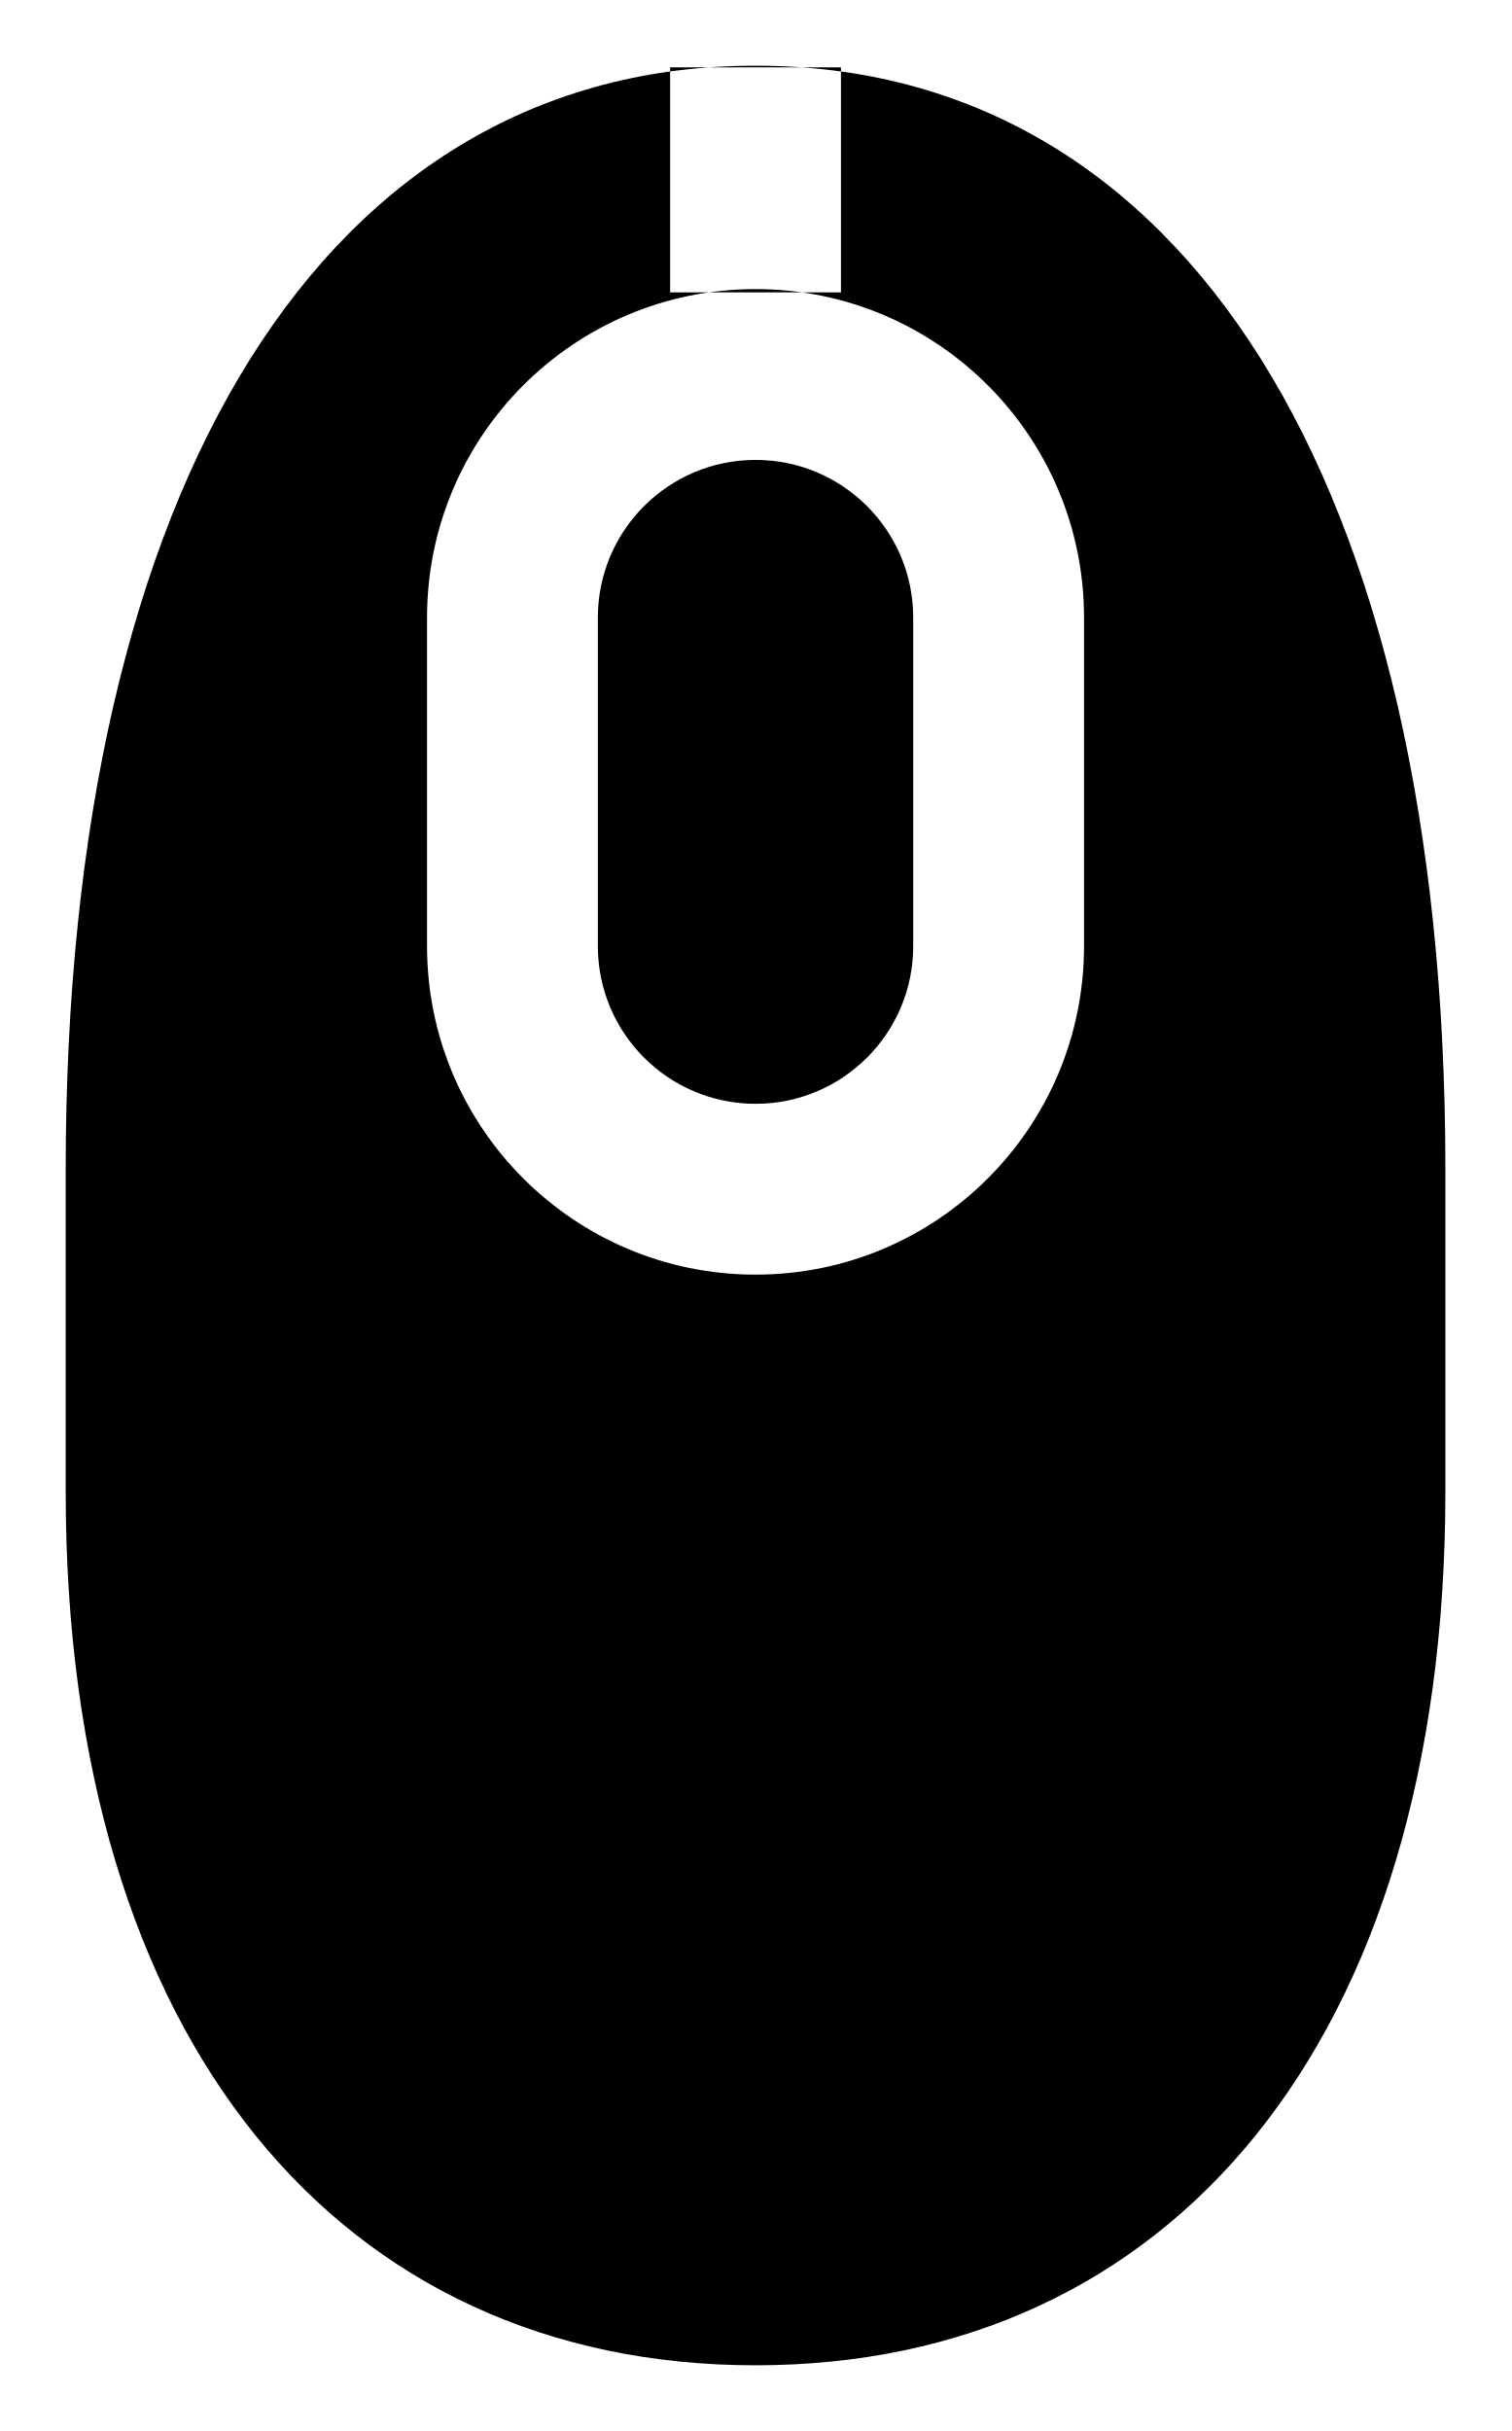
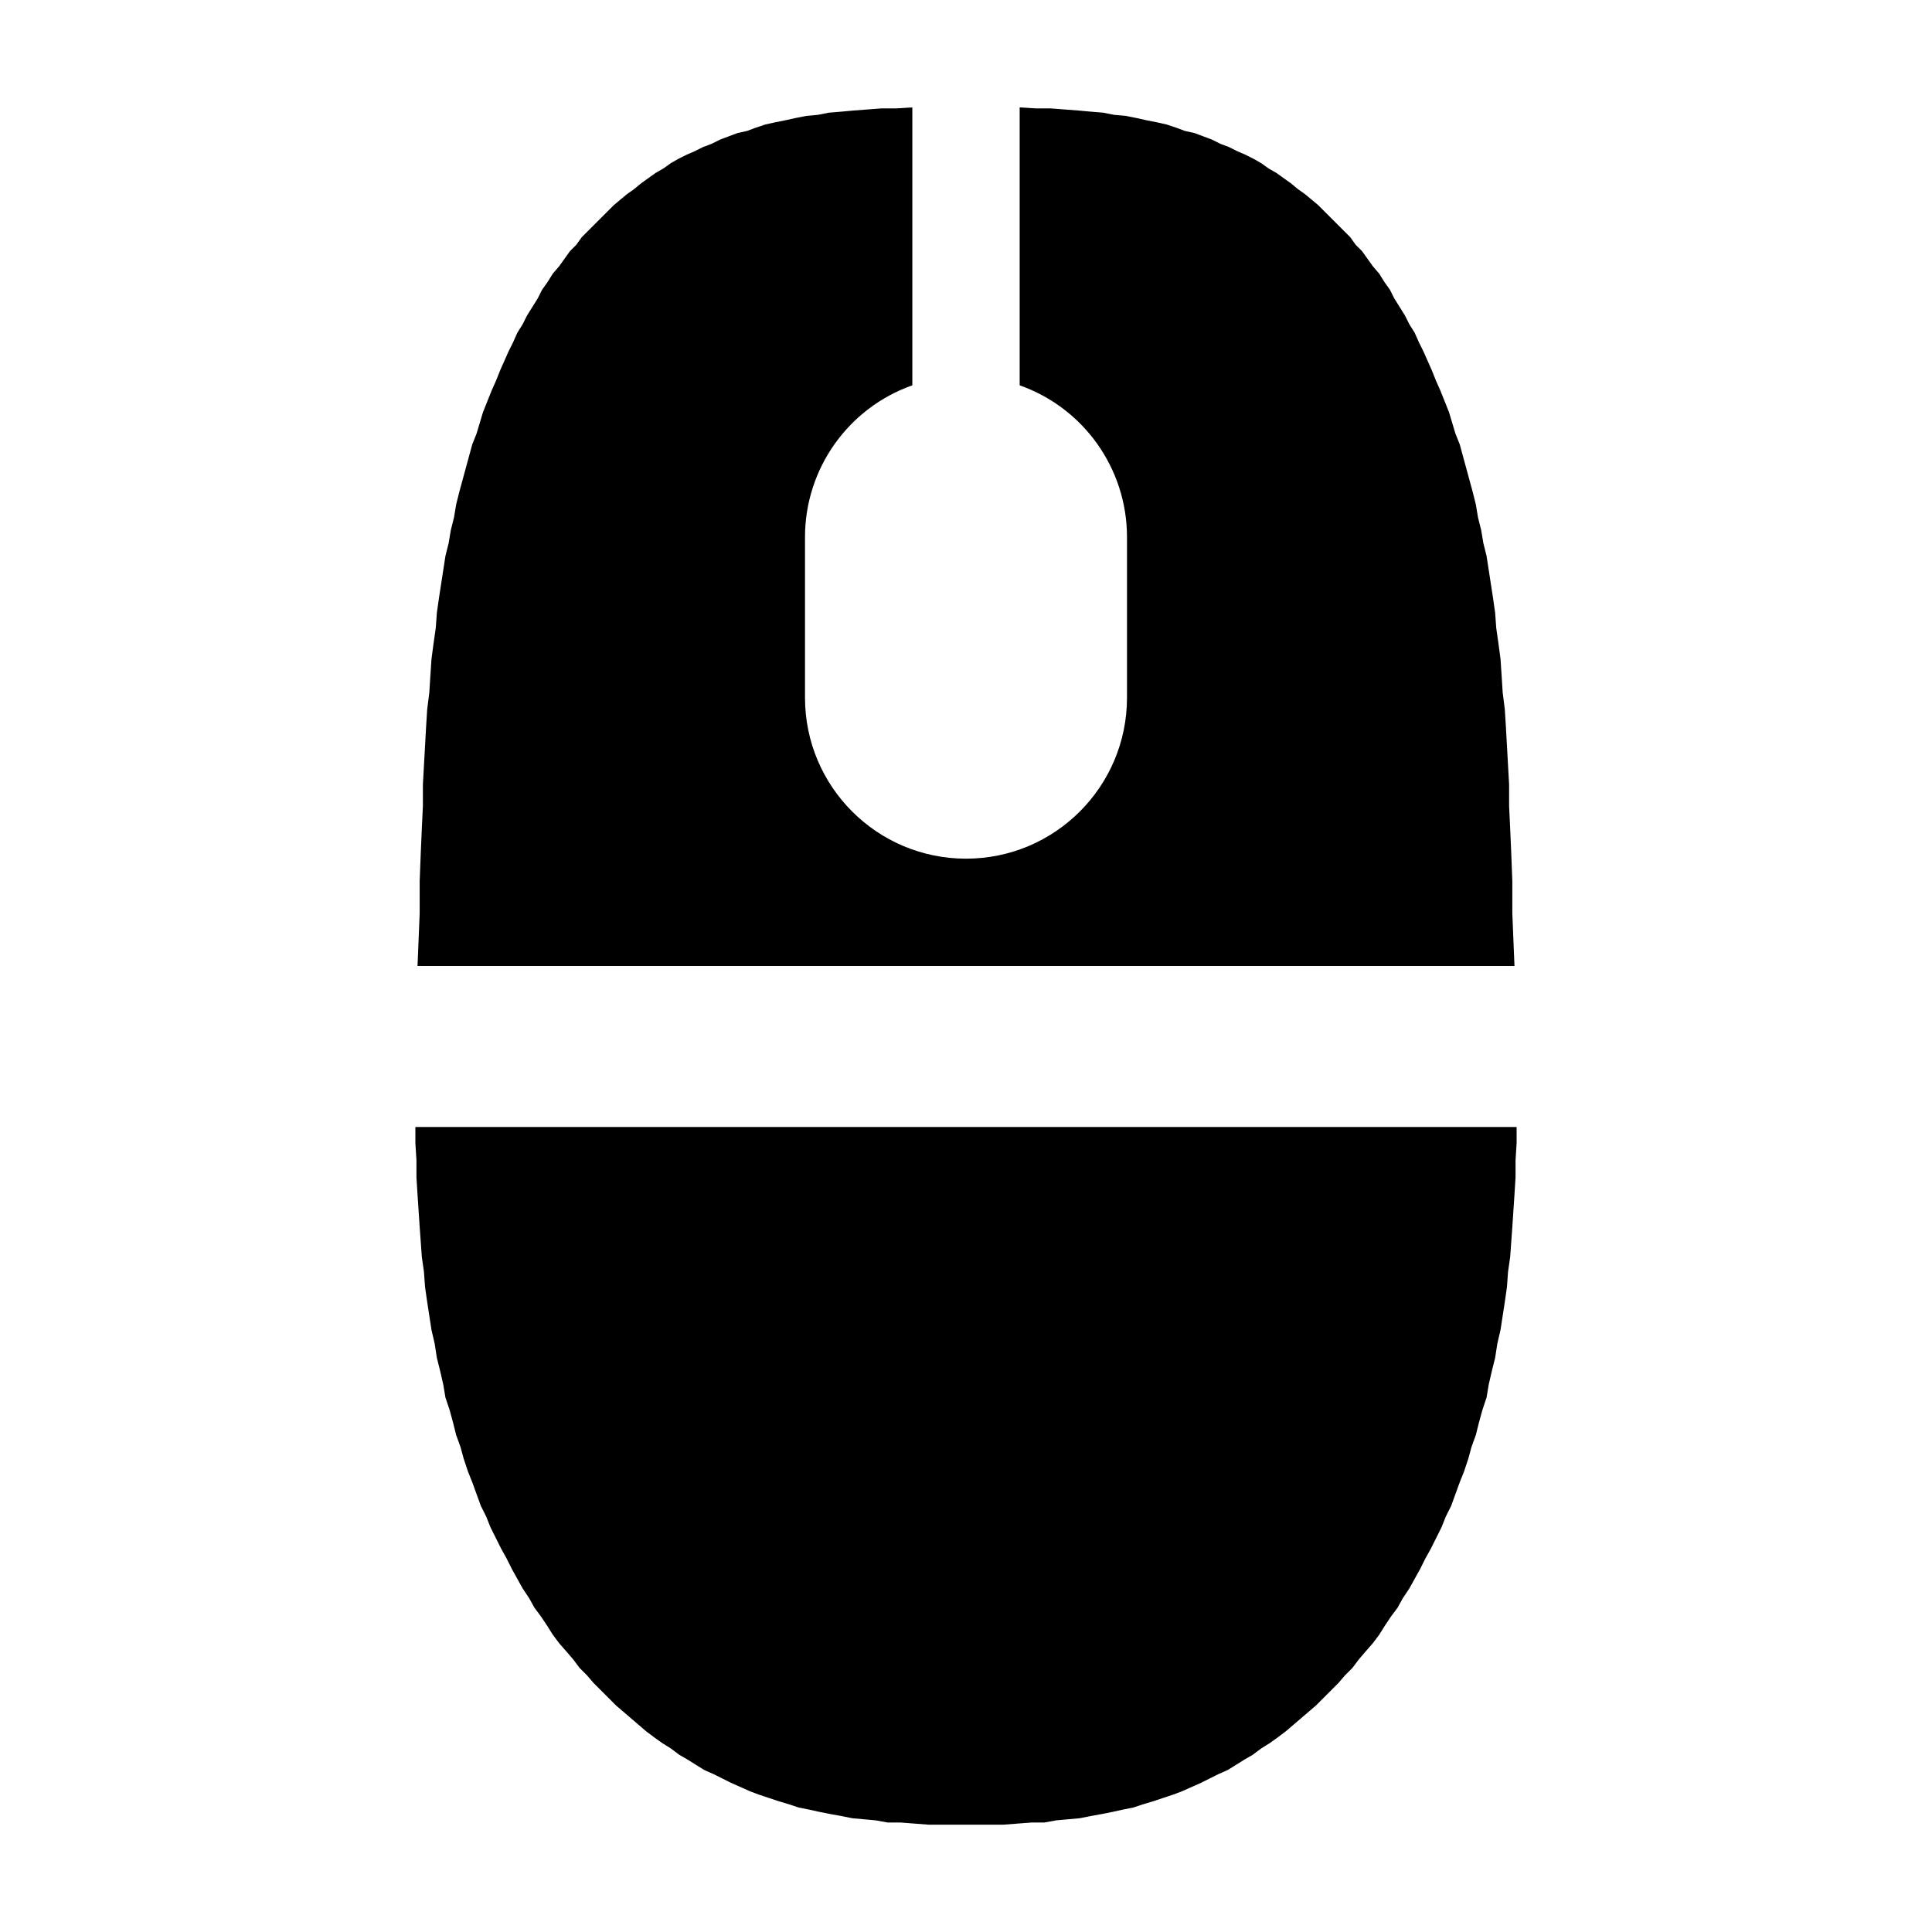
- <svg xmlns="http://www.w3.org/2000/svg" viewBox="-20 -20 460 740">
-   <path fill-rule="evenodd" d="M210,0 C340.2,0 420,126 420,336 L420,434 C420,602 336,700 210,700 C84,700 0,602 0,434 L0,336 C0,126 79.8,0 210,0 Z M110,168 A100,100 0 0 1 310,168 L310,268 A100,100 0 0 1 110,268 Z M184,0.5 L236,0.5 L236,69 L184,69 Z" />
-   <rect x="162" y="120" width="96" height="196" rx="48" />
+ <svg xmlns="http://www.w3.org/2000/svg" width="18" height="18" viewBox="0 0 18 18">
+   <clipPath id="body">
+     <path d="M14.11,9 L14.12,9.31 L14.12,9.55 L14.13,9.76 L14.13,9.95 L14.13,10.14 L14.13,10.31 L14.13,10.49 L14.13,10.65 L14.12,10.81 L14.12,10.97 L14.11,11.13 L14.1,11.28 L14.09,11.43 L14.08,11.57 L14.07,11.71 L14.05,11.85 L14.04,11.99 L14.02,12.13 L14,12.26 L13.98,12.39 L13.95,12.52 L13.93,12.65 L13.9,12.77 L13.87,12.9 L13.85,13.02 L13.81,13.14 L13.78,13.25 L13.75,13.37 L13.71,13.48 L13.68,13.59 L13.64,13.71 L13.6,13.81 L13.56,13.92 L13.52,14.03 L13.47,14.13 L13.43,14.23 L13.38,14.33 L13.33,14.43 L13.28,14.52 L13.23,14.62 L13.18,14.71 L13.13,14.8 L13.07,14.89 L13.02,14.98 L12.96,15.06 L12.9,15.15 L12.85,15.23 L12.79,15.31 L12.72,15.39 L12.66,15.46 L12.6,15.54 L12.53,15.61 L12.47,15.68 L12.4,15.75 L12.33,15.82 L12.26,15.89 L12.19,15.95 L12.12,16.01 L12.05,16.07 L11.98,16.13 L11.9,16.19 L11.83,16.24 L11.75,16.29 L11.67,16.35 L11.6,16.39 L11.52,16.44 L11.44,16.49 L11.35,16.53 L11.27,16.57 L11.19,16.61 L11.1,16.65 L11.01,16.69 L10.93,16.72 L10.84,16.75 L10.75,16.78 L10.65,16.81 L10.56,16.84 L10.46,16.86 L10.37,16.88 L10.27,16.9 L10.16,16.92 L10.06,16.94 L9.95,16.95 L9.84,16.96 L9.73,16.98 L9.61,16.98 L9.48,16.99 L9.35,17 L9.2,17 L9,17 L8.8,17 L8.65,17 L8.52,16.99 L8.39,16.98 L8.27,16.98 L8.16,16.96 L8.05,16.95 L7.94,16.94 L7.84,16.92 L7.73,16.9 L7.63,16.88 L7.54,16.86 L7.44,16.84 L7.35,16.81 L7.25,16.78 L7.16,16.75 L7.07,16.72 L6.99,16.69 L6.9,16.65 L6.81,16.61 L6.73,16.57 L6.65,16.53 L6.56,16.49 L6.48,16.44 L6.4,16.39 L6.33,16.35 L6.25,16.29 L6.17,16.24 L6.1,16.19 L6.02,16.13 L5.95,16.07 L5.88,16.01 L5.81,15.95 L5.74,15.89 L5.67,15.82 L5.6,15.75 L5.53,15.68 L5.47,15.61 L5.4,15.54 L5.34,15.46 L5.28,15.39 L5.21,15.31 L5.15,15.23 L5.1,15.15 L5.04,15.06 L4.98,14.98 L4.93,14.89 L4.87,14.8 L4.82,14.71 L4.77,14.62 L4.72,14.52 L4.67,14.43 L4.62,14.33 L4.57,14.23 L4.53,14.13 L4.48,14.03 L4.44,13.92 L4.4,13.81 L4.36,13.71 L4.32,13.59 L4.29,13.48 L4.25,13.37 L4.22,13.25 L4.19,13.14 L4.15,13.02 L4.13,12.9 L4.1,12.77 L4.07,12.65 L4.05,12.52 L4.02,12.39 L4,12.26 L3.98,12.13 L3.96,11.99 L3.95,11.85 L3.93,11.71 L3.92,11.57 L3.91,11.43 L3.9,11.28 L3.89,11.13 L3.88,10.97 L3.88,10.81 L3.87,10.65 L3.87,10.49 L3.87,10.31 L3.87,10.14 L3.87,9.95 L3.87,9.76 L3.88,9.55 L3.88,9.31 L3.89,9 L3.91,8.51 L3.91,8.21 L3.92,7.95 L3.93,7.72 L3.94,7.51 L3.94,7.31 L3.95,7.13 L3.96,6.95 L3.97,6.77 L3.98,6.61 L4,6.45 L4.01,6.29 L4.02,6.14 L4.04,5.99 L4.06,5.85 L4.07,5.71 L4.09,5.57 L4.11,5.44 L4.13,5.31 L4.15,5.18 L4.18,5.06 L4.2,4.94 L4.23,4.82 L4.25,4.7 L4.28,4.58 L4.31,4.47 L4.34,4.36 L4.37,4.25 L4.4,4.14 L4.44,4.04 L4.47,3.94 L4.5,3.84 L4.54,3.74 L4.58,3.64 L4.62,3.55 L4.66,3.45 L4.7,3.36 L4.74,3.27 L4.78,3.19 L4.82,3.1 L4.87,3.02 L4.91,2.94 L4.96,2.86 L5.01,2.78 L5.05,2.7 L5.1,2.63 L5.15,2.55 L5.21,2.48 L5.26,2.41 L5.31,2.34 L5.37,2.28 L5.42,2.21 L5.48,2.15 L5.54,2.09 L5.6,2.03 L5.66,1.97 L5.72,1.91 L5.78,1.86 L5.84,1.81 L5.91,1.76 L5.97,1.71 L6.04,1.66 L6.11,1.61 L6.18,1.57 L6.25,1.52 L6.32,1.48 L6.4,1.44 L6.47,1.41 L6.55,1.37 L6.63,1.34 L6.71,1.3 L6.79,1.27 L6.87,1.24 L6.96,1.22 L7.04,1.19 L7.13,1.16 L7.22,1.14 L7.32,1.12 L7.41,1.1 L7.51,1.08 L7.62,1.07 L7.72,1.05 L7.84,1.04 L7.95,1.03 L8.08,1.02 L8.21,1.01 L8.35,1.01 L8.51,1 L8.7,1 L9,1 L9.3,1 L9.49,1 L9.65,1.01 L9.79,1.01 L9.92,1.02 L10.05,1.03 L10.16,1.04 L10.28,1.05 L10.38,1.07 L10.49,1.08 L10.59,1.1 L10.68,1.12 L10.78,1.14 L10.87,1.16 L10.96,1.19 L11.04,1.22 L11.13,1.24 L11.21,1.27 L11.29,1.3 L11.37,1.34 L11.45,1.37 L11.53,1.41 L11.6,1.44 L11.68,1.48 L11.75,1.52 L11.82,1.57 L11.89,1.61 L11.96,1.66 L12.03,1.71 L12.09,1.76 L12.16,1.81 L12.22,1.86 L12.28,1.91 L12.34,1.97 L12.4,2.03 L12.46,2.09 L12.52,2.15 L12.58,2.21 L12.63,2.28 L12.69,2.34 L12.74,2.41 L12.79,2.48 L12.85,2.55 L12.9,2.63 L12.95,2.7 L12.99,2.78 L13.04,2.86 L13.09,2.94 L13.13,3.02 L13.18,3.1 L13.22,3.19 L13.26,3.27 L13.3,3.36 L13.34,3.45 L13.38,3.55 L13.42,3.64 L13.46,3.74 L13.5,3.84 L13.53,3.94 L13.56,4.04 L13.6,4.14 L13.63,4.25 L13.66,4.36 L13.69,4.47 L13.72,4.58 L13.75,4.7 L13.77,4.82 L13.8,4.94 L13.82,5.06 L13.85,5.18 L13.87,5.31 L13.89,5.44 L13.91,5.57 L13.93,5.71 L13.94,5.85 L13.96,5.99 L13.98,6.14 L13.99,6.29 L14,6.45 L14.02,6.61 L14.03,6.77 L14.04,6.95 L14.05,7.13 L14.06,7.31 L14.06,7.51 L14.07,7.72 L14.08,7.95 L14.09,8.21 L14.09,8.51 Z" />
+   </clipPath>
+   <g clip-path="url(#body)">
+     <path fill-rule="evenodd" d="M-1,-1 H19 V9 H-1 Z M8.5,0 V3.59 A1.5,1.5 0 0 0 7.5,5 V6.5 A1.5,1.5 0 0 0 10.5,6.5 V5 A1.5,1.5 0 0 0 9.5,3.59 V0 Z" />
+     <path d="M-1,10.5 H19 V19 H-1 Z" />
+   </g>
</svg>
